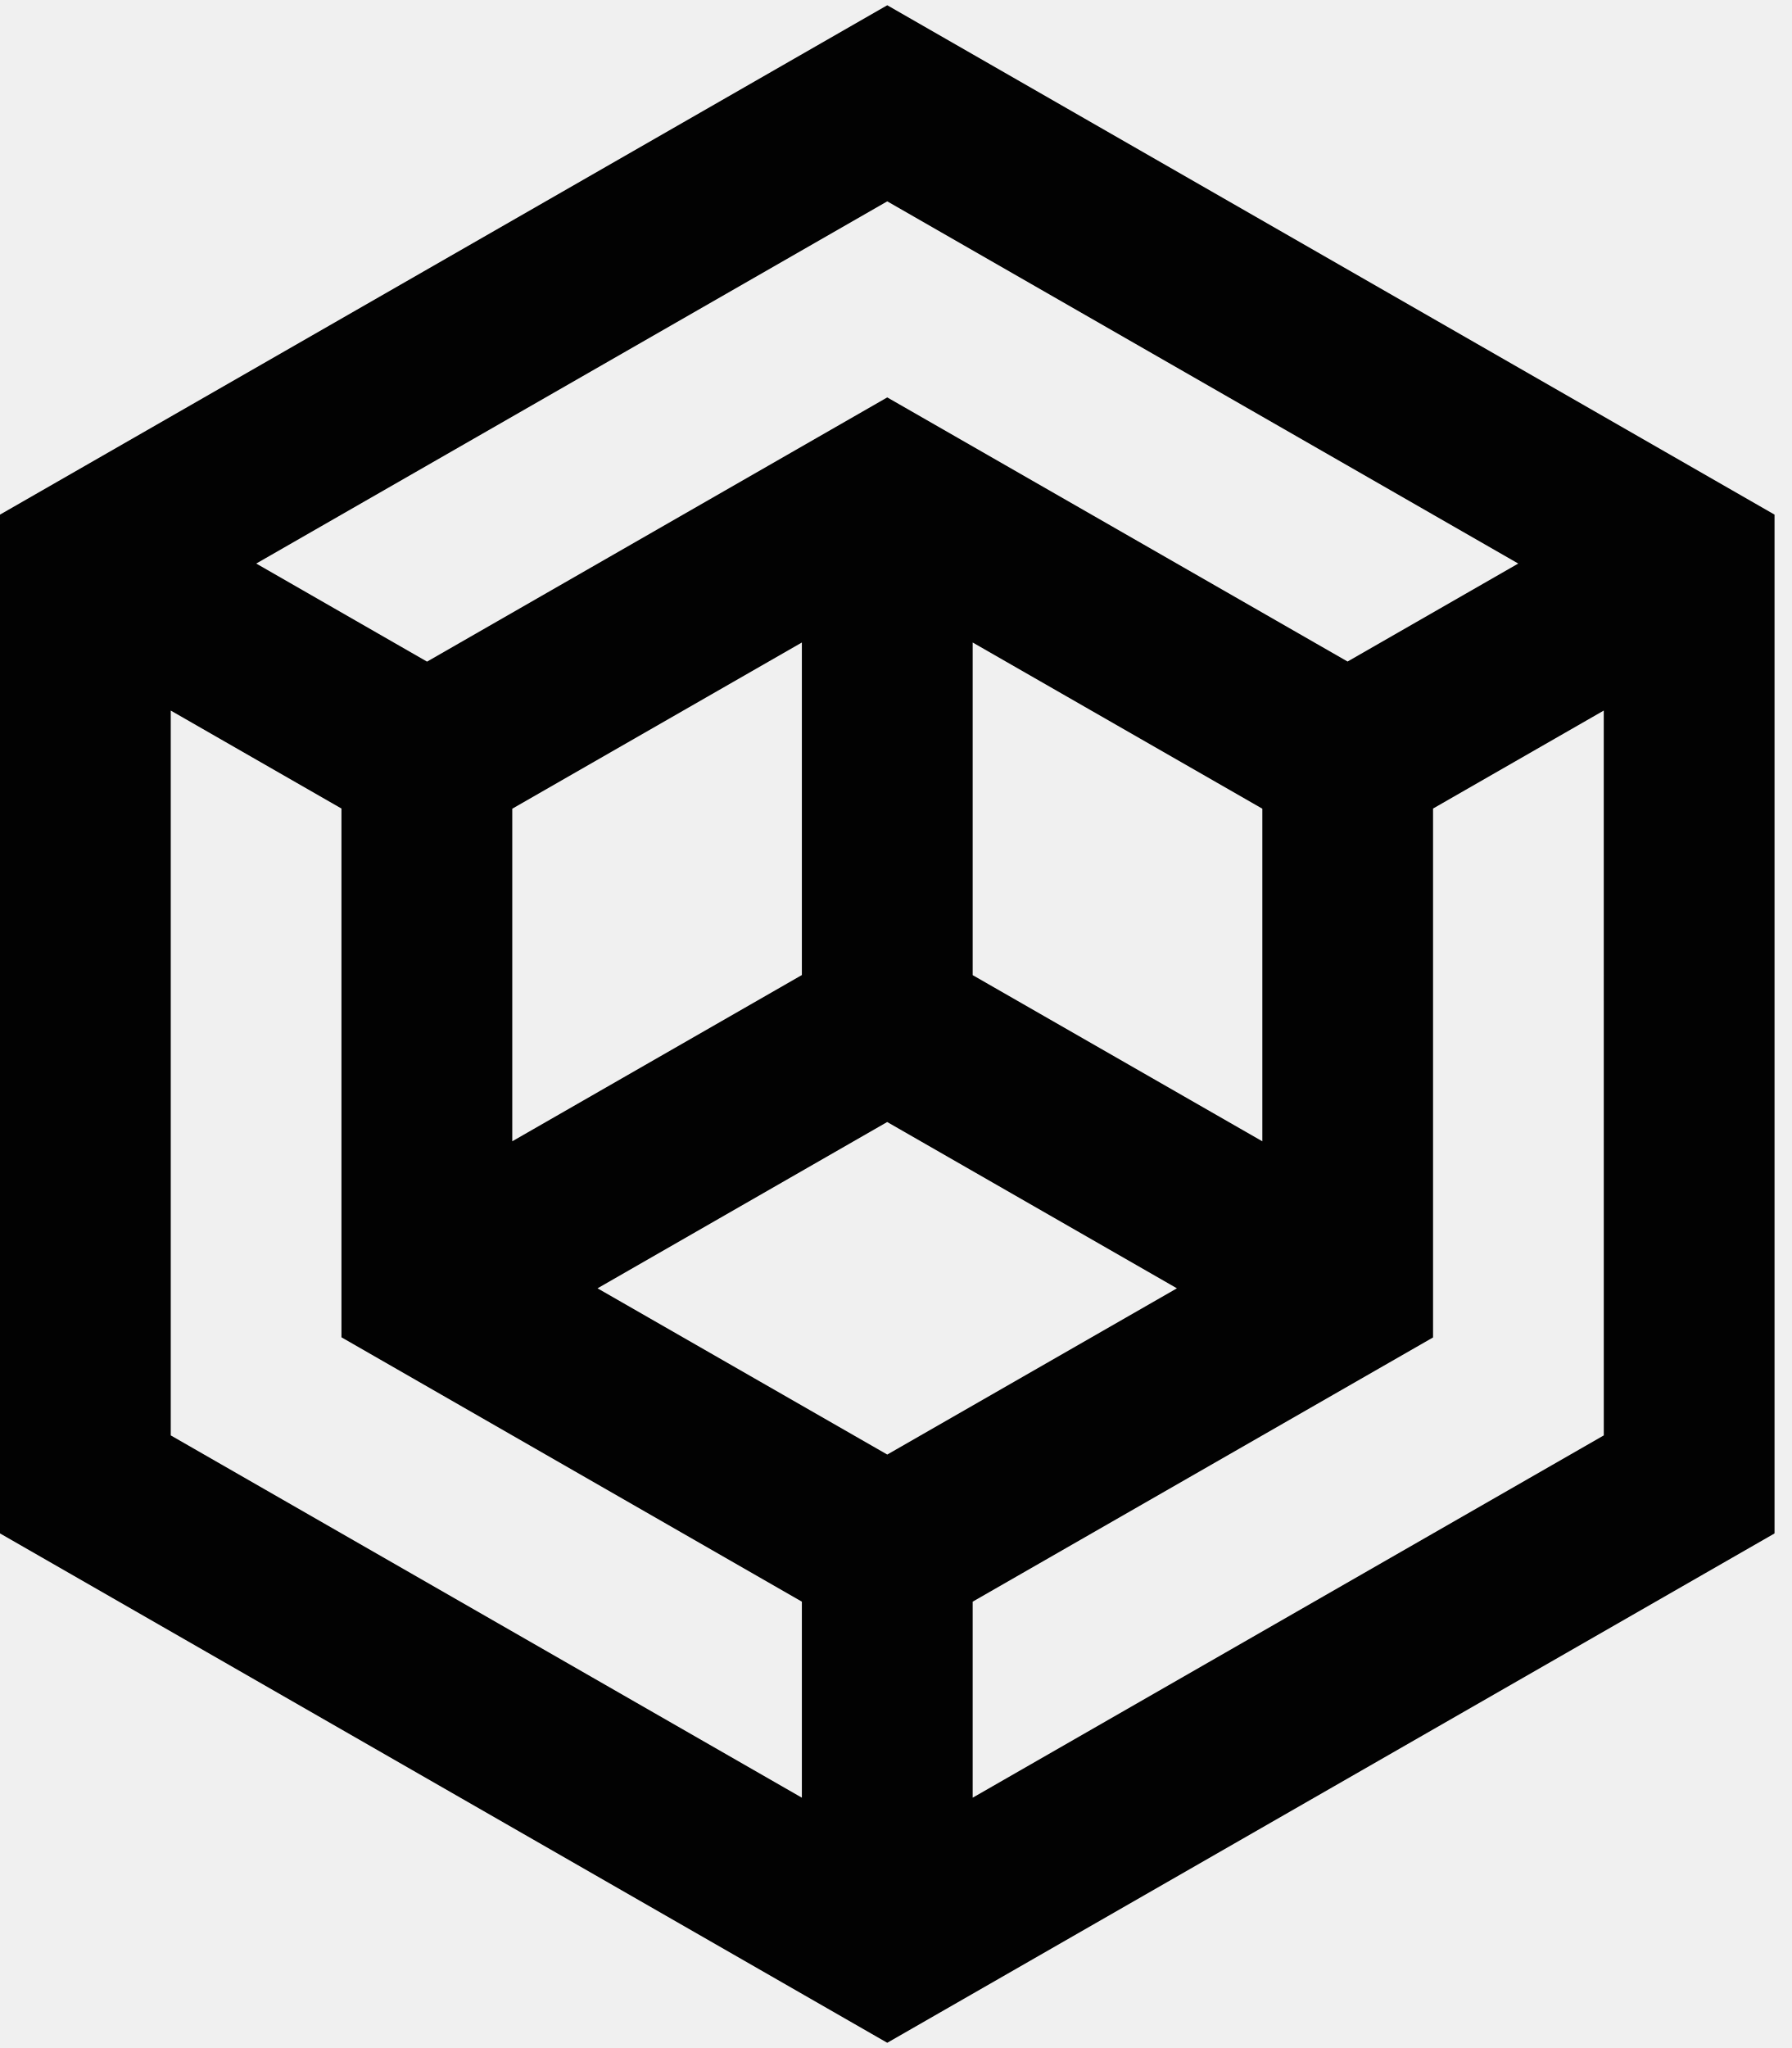
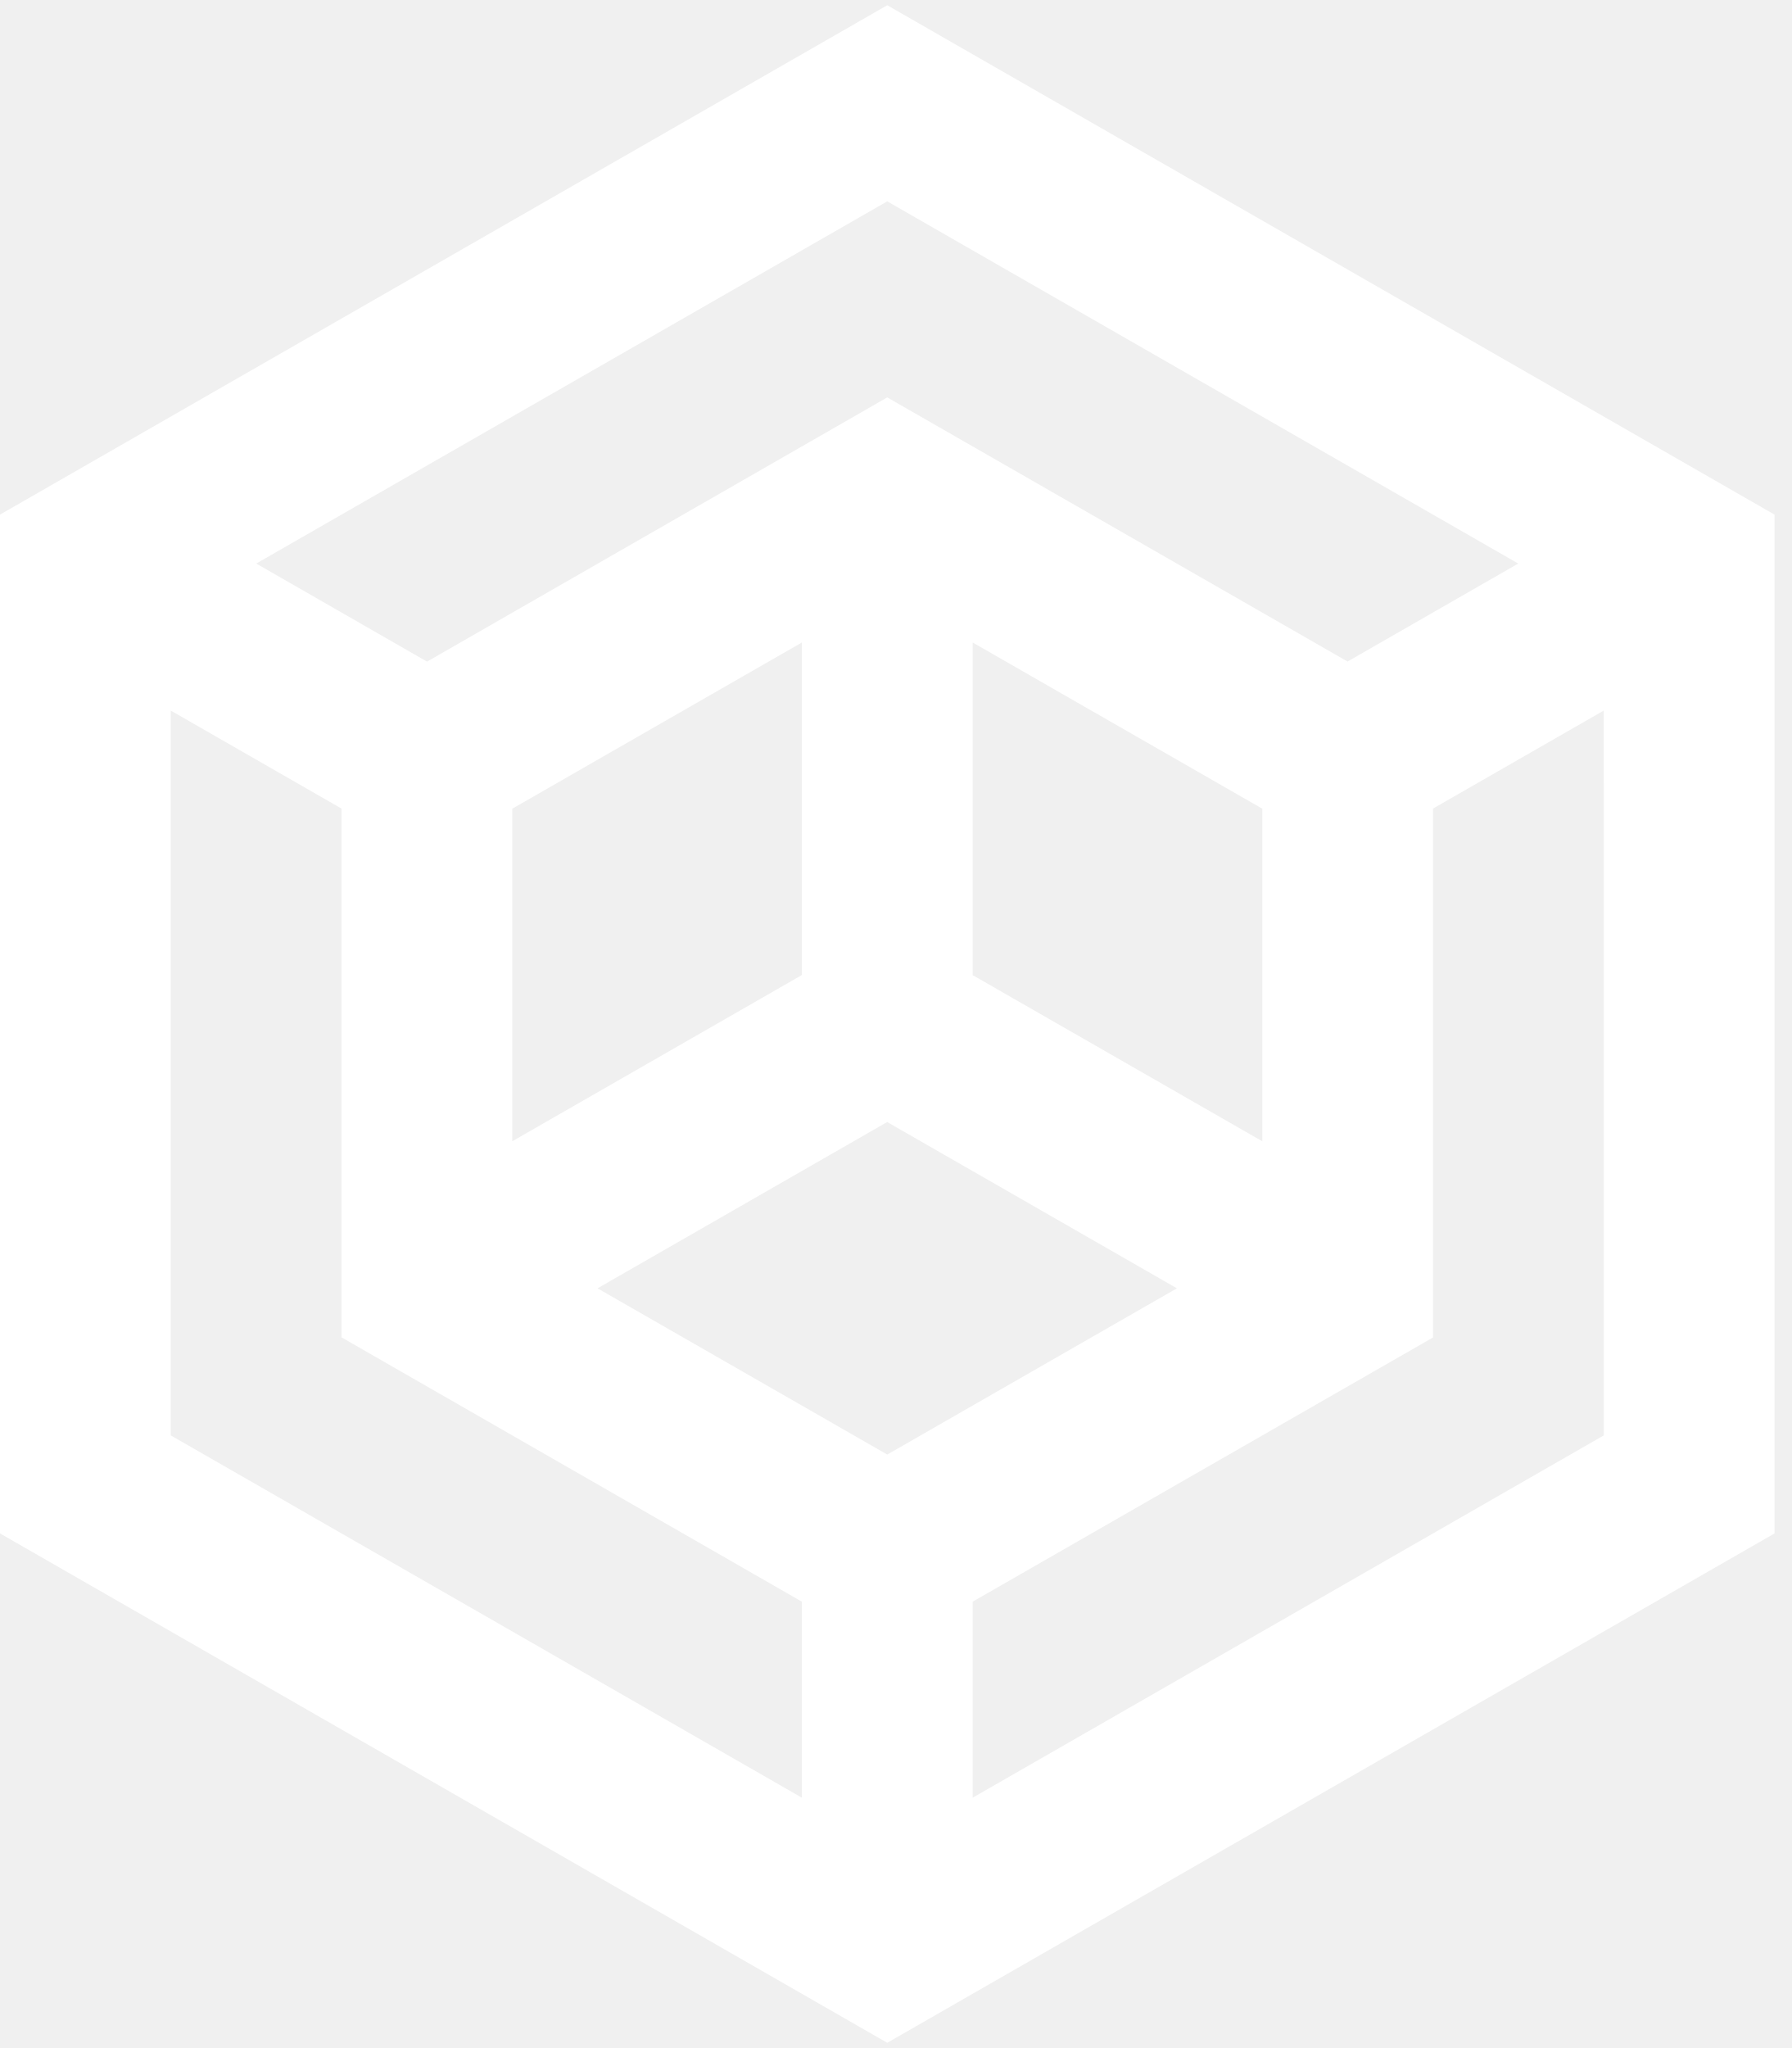
<svg xmlns="http://www.w3.org/2000/svg" width="56" height="64" viewBox="0 0 56 64" fill="none">
-   <path d="M27.733 0.164L0 16.082V47.919L27.733 63.837L55.459 47.924L55.467 47.911V16.082L27.733 0.164ZM27.733 6.292L47.456 17.611L42.121 20.673L27.733 12.419L13.348 20.676L8.009 17.611L27.733 6.292ZM39.457 25.272V35.666L30.403 30.473V20.078L39.457 25.272ZM25.064 20.078V30.47L16.012 35.665V25.272L25.064 20.078ZM25.064 56.178L5.337 44.856V22.205L10.673 25.267V41.791L25.064 50.052V56.178ZM18.677 40.26L27.731 35.063L36.787 40.26L27.733 45.455L18.677 40.26ZM50.13 44.856L30.403 56.178V50.052L44.793 41.795V25.267L50.129 22.205L50.13 44.856Z" fill="#020202" />
+   <path d="M27.733 0.164L0 16.082V47.919L27.733 63.837L55.459 47.924L55.467 47.911V16.082L27.733 0.164ZM27.733 6.292L47.456 17.611L42.121 20.673L27.733 12.419L13.348 20.676L8.009 17.611L27.733 6.292ZM39.457 25.272V35.666L30.403 30.473V20.078L39.457 25.272ZM25.064 20.078V30.47L16.012 35.665V25.272L25.064 20.078ZM25.064 56.178L5.337 44.856V22.205L10.673 25.267V41.791L25.064 50.052V56.178ZM18.677 40.26L27.731 35.063L36.787 40.26L27.733 45.455L18.677 40.26ZM50.13 44.856L30.403 56.178V50.052L44.793 41.795V25.267L50.129 22.205L50.13 44.856Z" fill="#FFFFFF" />
</svg>
